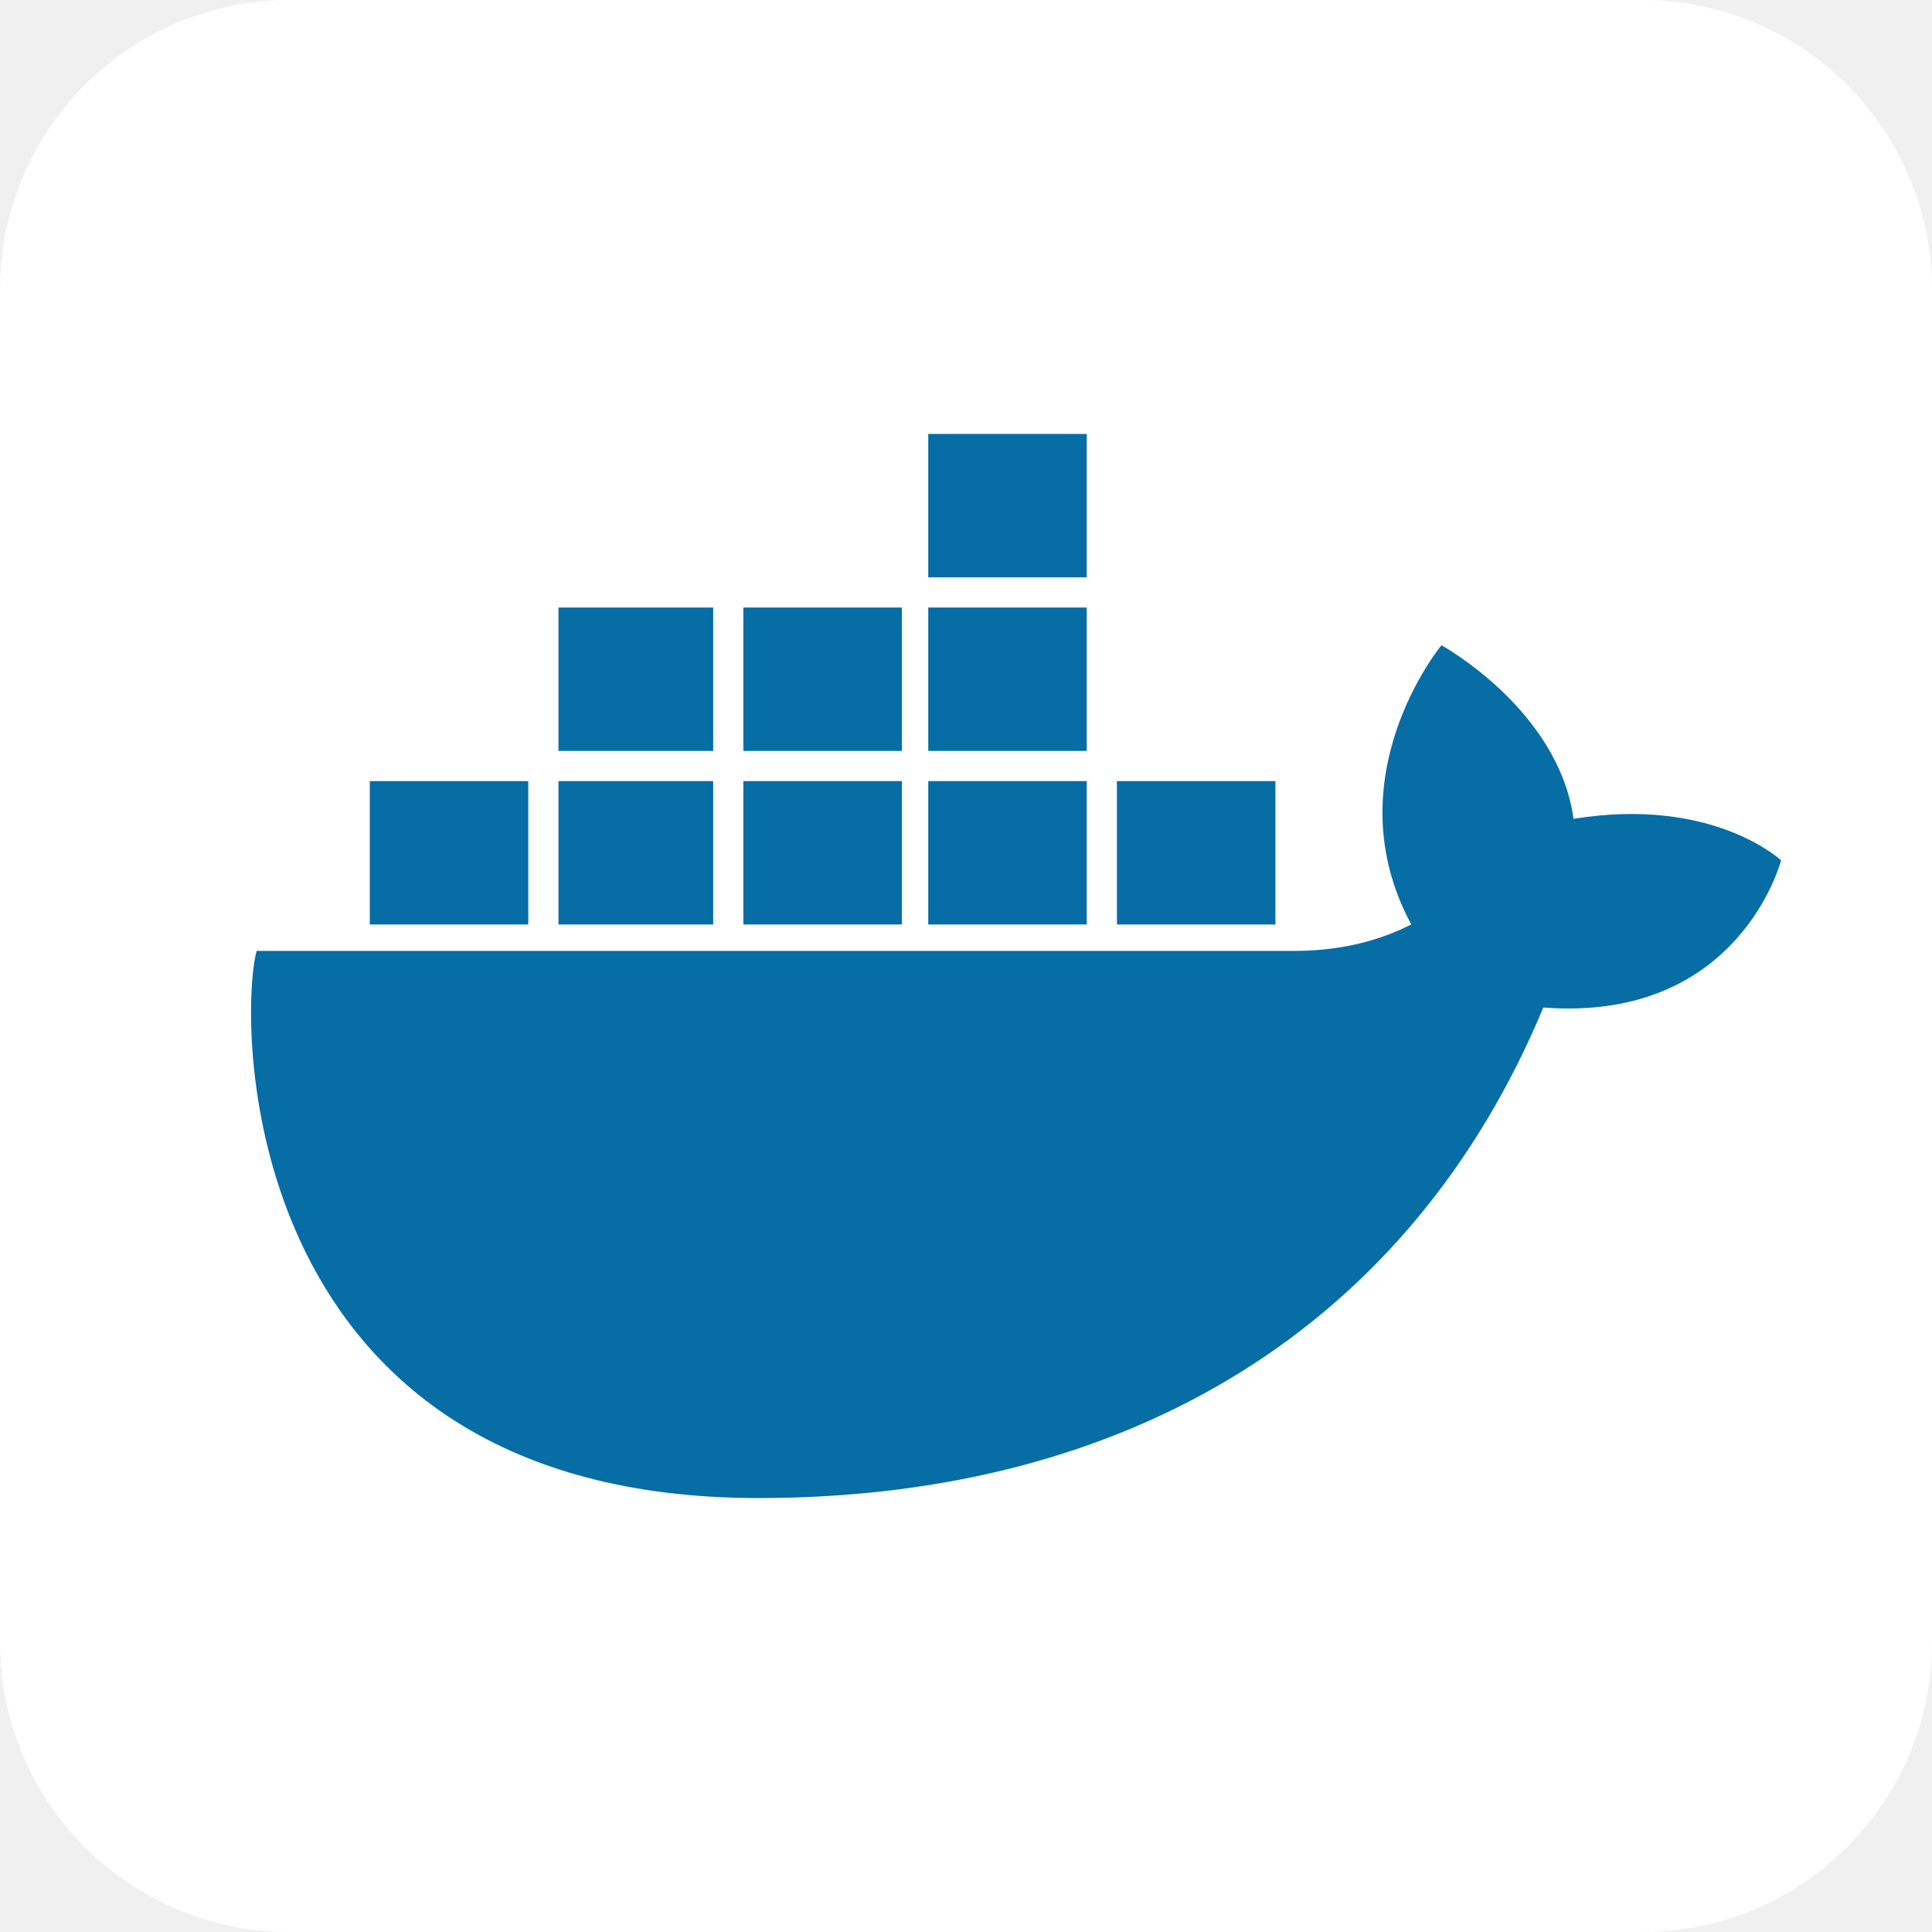
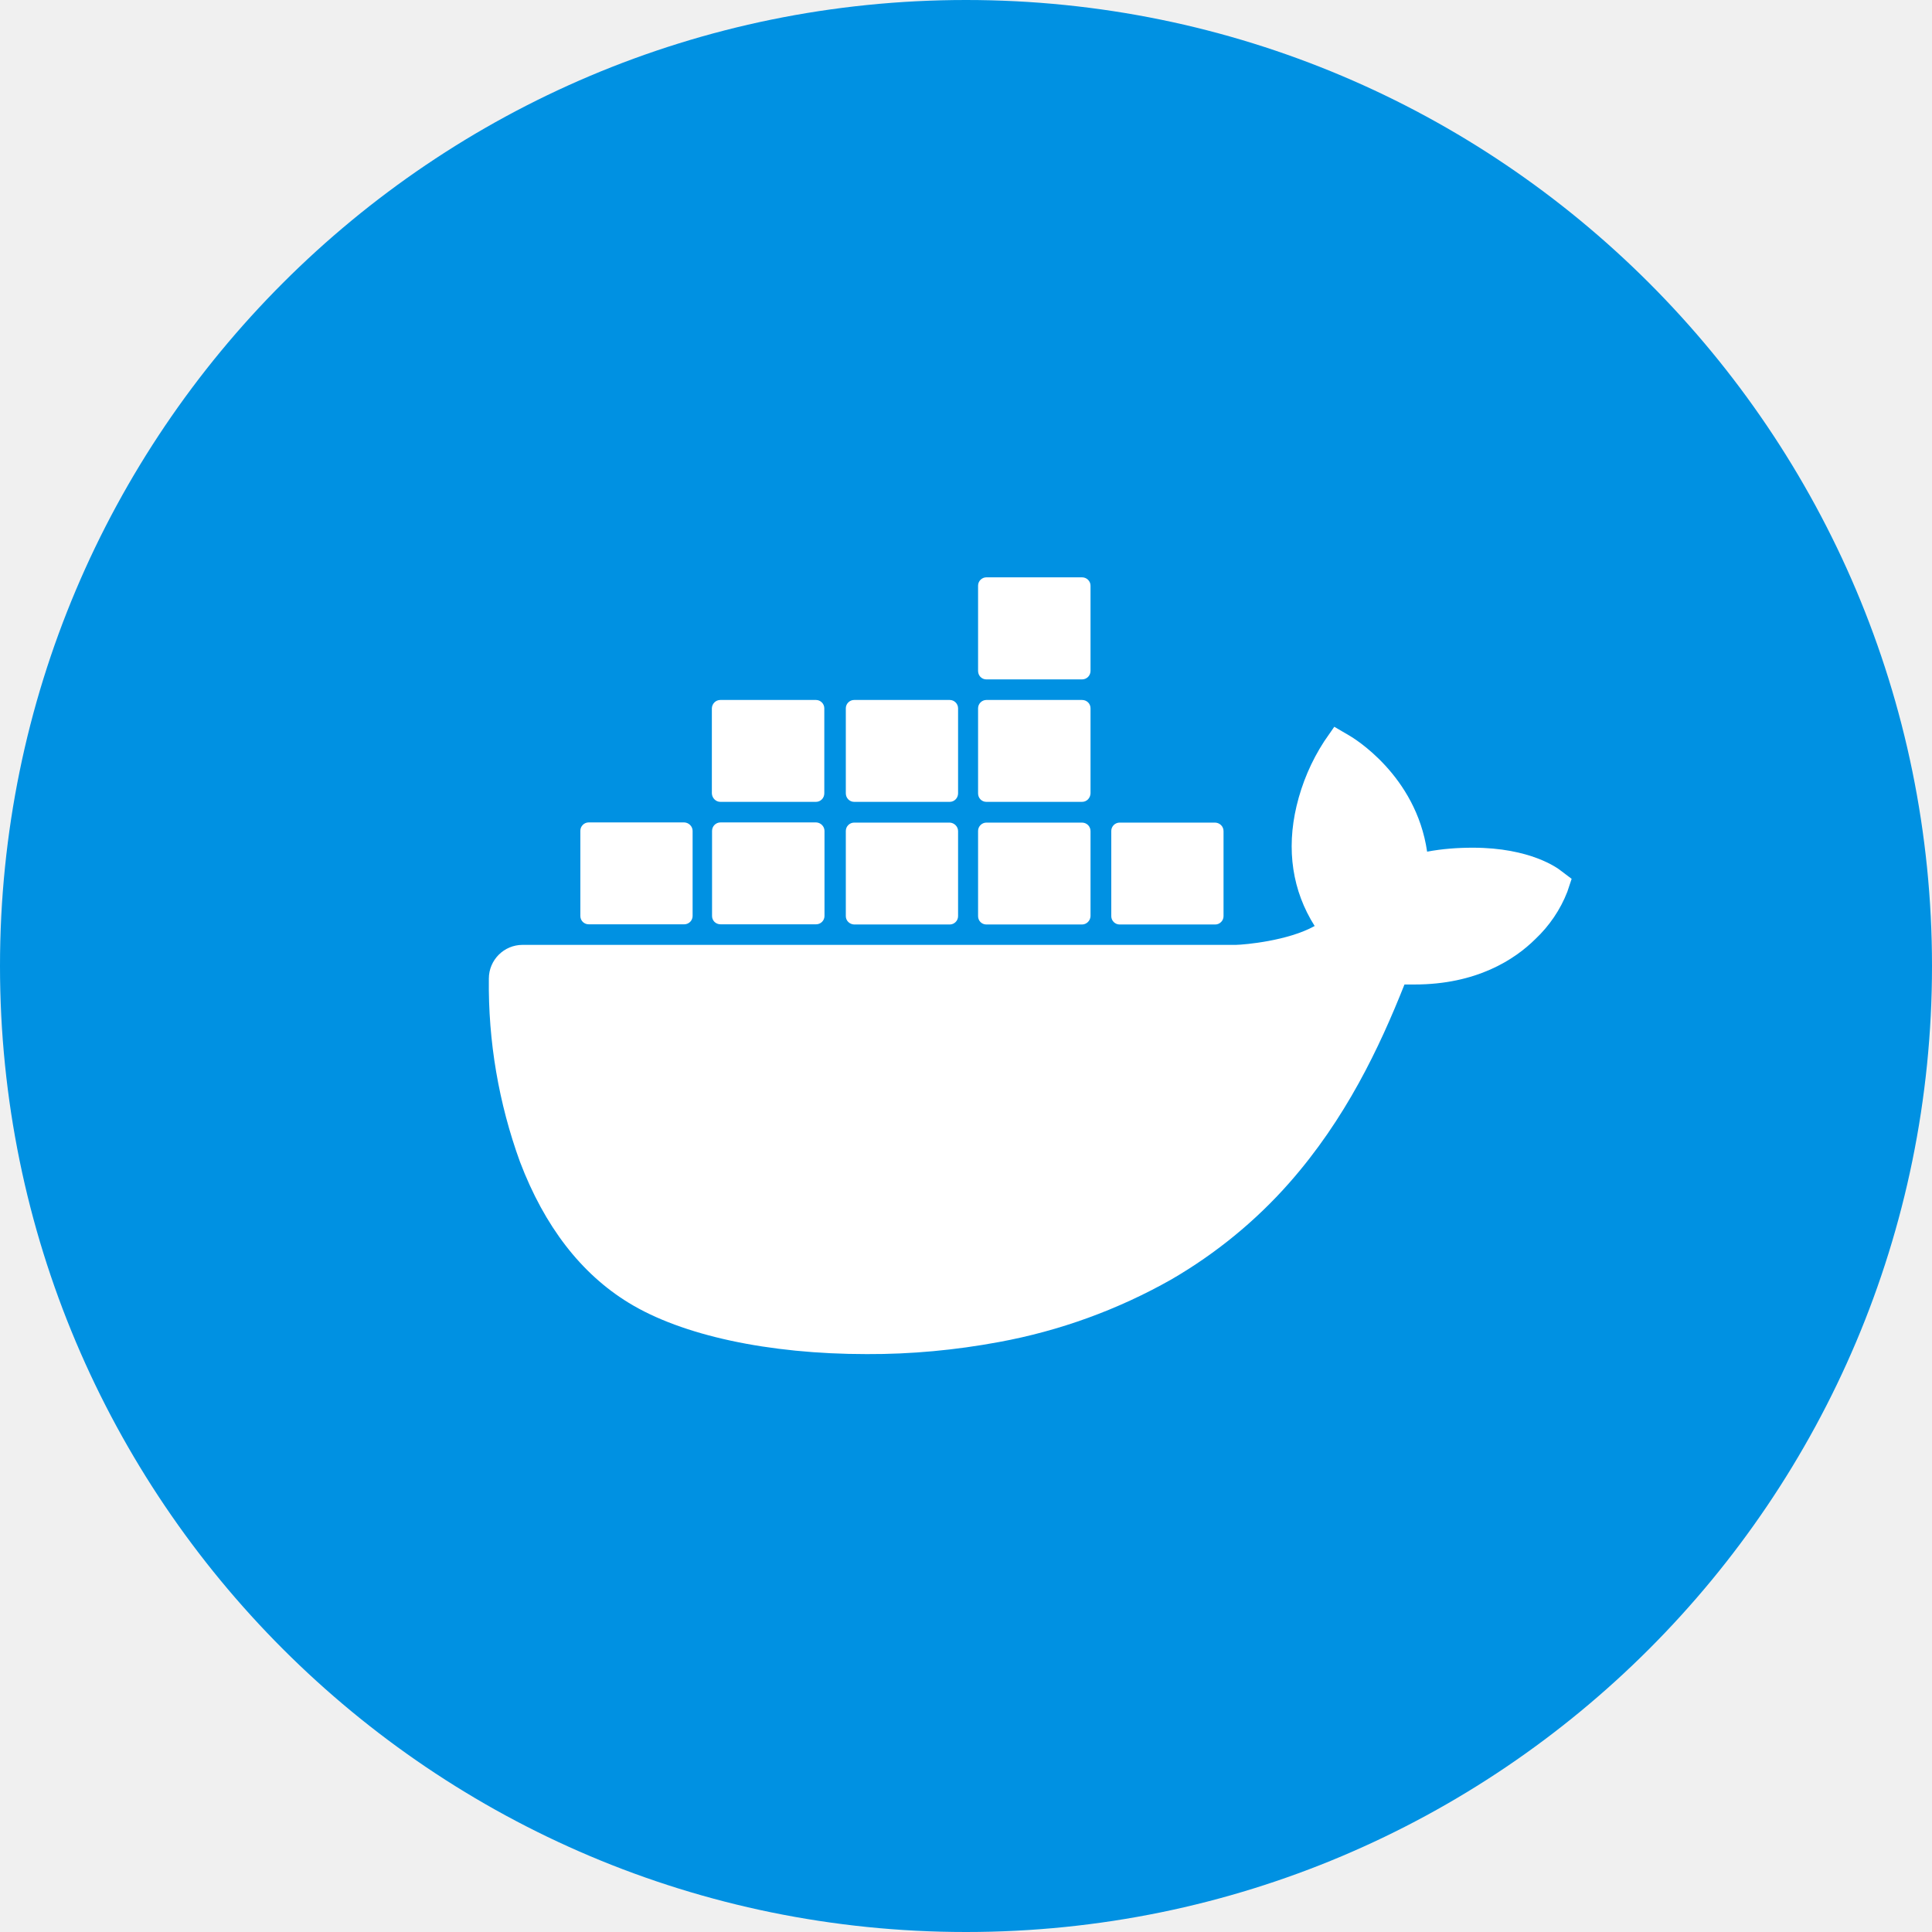
- <svg xmlns="http://www.w3.org/2000/svg" aria-label="Docker" role="img" viewBox="0 0 512 512">
-   <rect width="512" height="512" rx="15%" fill="#ffffff" />
-   <path stroke="#066da5" stroke-width="38" d="M296 226h42m-92 0h42m-91 0h42m-91 0h41m-91 0h42m8-46h41m8 0h42m7 0h42m-42-46h42" />
-   <path fill="#066da5" d="m472 228s-18-17-55-11c-4-29-35-46-35-46s-29 35-8 74c-6 3-16 7-31 7H68c-5 19-5 145 133 145 99 0 173-46 208-130 52 4 63-39 63-39" />
+ <svg xmlns="http://www.w3.org/2000/svg" width="800px" height="800px" viewBox="0 0 1024 1024">
+   <circle cx="512" cy="512" r="512" style="fill:#0091e2" />
+   <path d="M827.3 461.5c-1.6-1.3-16.1-12.2-46.7-12.2-8.1 0-16.2.6-24.2 2.1-5.9-40.7-39.5-60.5-41-61.4l-8.2-4.8-5.4 7.8c-6.8 10.5-11.7 22-14.6 34.2-5.5 23.2-2.2 45 9.6 63.6-14.2 7.9-37.1 9.9-41.7 10H277c-9.9 0-17.9 8-17.9 17.9-.4 33.1 5.2 66 16.5 97.1 13 34.2 32.4 59.3 57.6 74.7 28.2 17.3 74.1 27.2 126.2 27.2 23.5.1 47-2.1 70.1-6.4 32.1-5.9 63-17.1 91.4-33.2 23.4-13.6 44.5-30.8 62.4-51.1 29.9-33.9 47.8-71.7 61.1-105.2h5.3c32.8 0 53-13.1 64.1-24.1 7.4-7 13.2-15.5 16.9-25l2.3-6.9-5.7-4.3zM312 489.9h50.7c2.4 0 4.4-2 4.4-4.4v-45.1c0-2.4-2-4.4-4.4-4.5H312c-2.4 0-4.4 2-4.4 4.4v45.2c0 2.5 2 4.4 4.4 4.4m69.9 0h50.7c2.4 0 4.4-2 4.4-4.4v-45.1c0-2.4-2-4.4-4.4-4.5h-50.7c-2.5 0-4.5 2-4.5 4.5v45.1c0 2.5 2 4.4 4.5 4.4m70.8.1h50.7c2.4 0 4.4-2 4.4-4.4v-45.1c0-2.4-2-4.4-4.4-4.5h-50.7c-2.4 0-4.4 2-4.4 4.4v45.2c0 2.4 2 4.3 4.4 4.4m70.1 0h50.7c2.4 0 4.4-2 4.5-4.4v-45.1c0-2.5-2-4.5-4.5-4.5h-50.7c-2.4 0-4.4 2-4.4 4.4v45.2c0 2.4 1.9 4.4 4.4 4.4m-141-65h50.7c2.4 0 4.4-2 4.4-4.5v-45.1c0-2.4-2-4.4-4.4-4.4h-50.7c-2.5 0-4.4 2-4.5 4.4v45.1c.1 2.5 2.1 4.5 4.5 4.5m70.9 0h50.7c2.4 0 4.4-2 4.4-4.5v-45.1c0-2.4-2-4.4-4.4-4.4h-50.7c-2.4 0-4.4 2-4.4 4.4v45.1c0 2.5 2 4.5 4.4 4.5m70.1 0h50.7c2.5 0 4.4-2 4.5-4.5v-45.1c0-2.5-2-4.4-4.5-4.4h-50.7c-2.4 0-4.4 2-4.4 4.4v45.1c0 2.5 1.9 4.5 4.4 4.5m0-64.9h50.7c2.5 0 4.5-2 4.5-4.5v-45.2c0-2.4-2-4.4-4.5-4.4h-50.7c-2.4 0-4.4 2-4.4 4.4v45.2c0 2.5 1.9 4.5 4.4 4.5M593.4 490h50.7c2.4 0 4.4-2 4.4-4.4v-45.1c0-2.5-2-4.4-4.4-4.5h-50.7c-2.4 0-4.4 2-4.4 4.4v45.2c0 2.4 2 4.4 4.4 4.4" style="fill:#fff" />
</svg>
